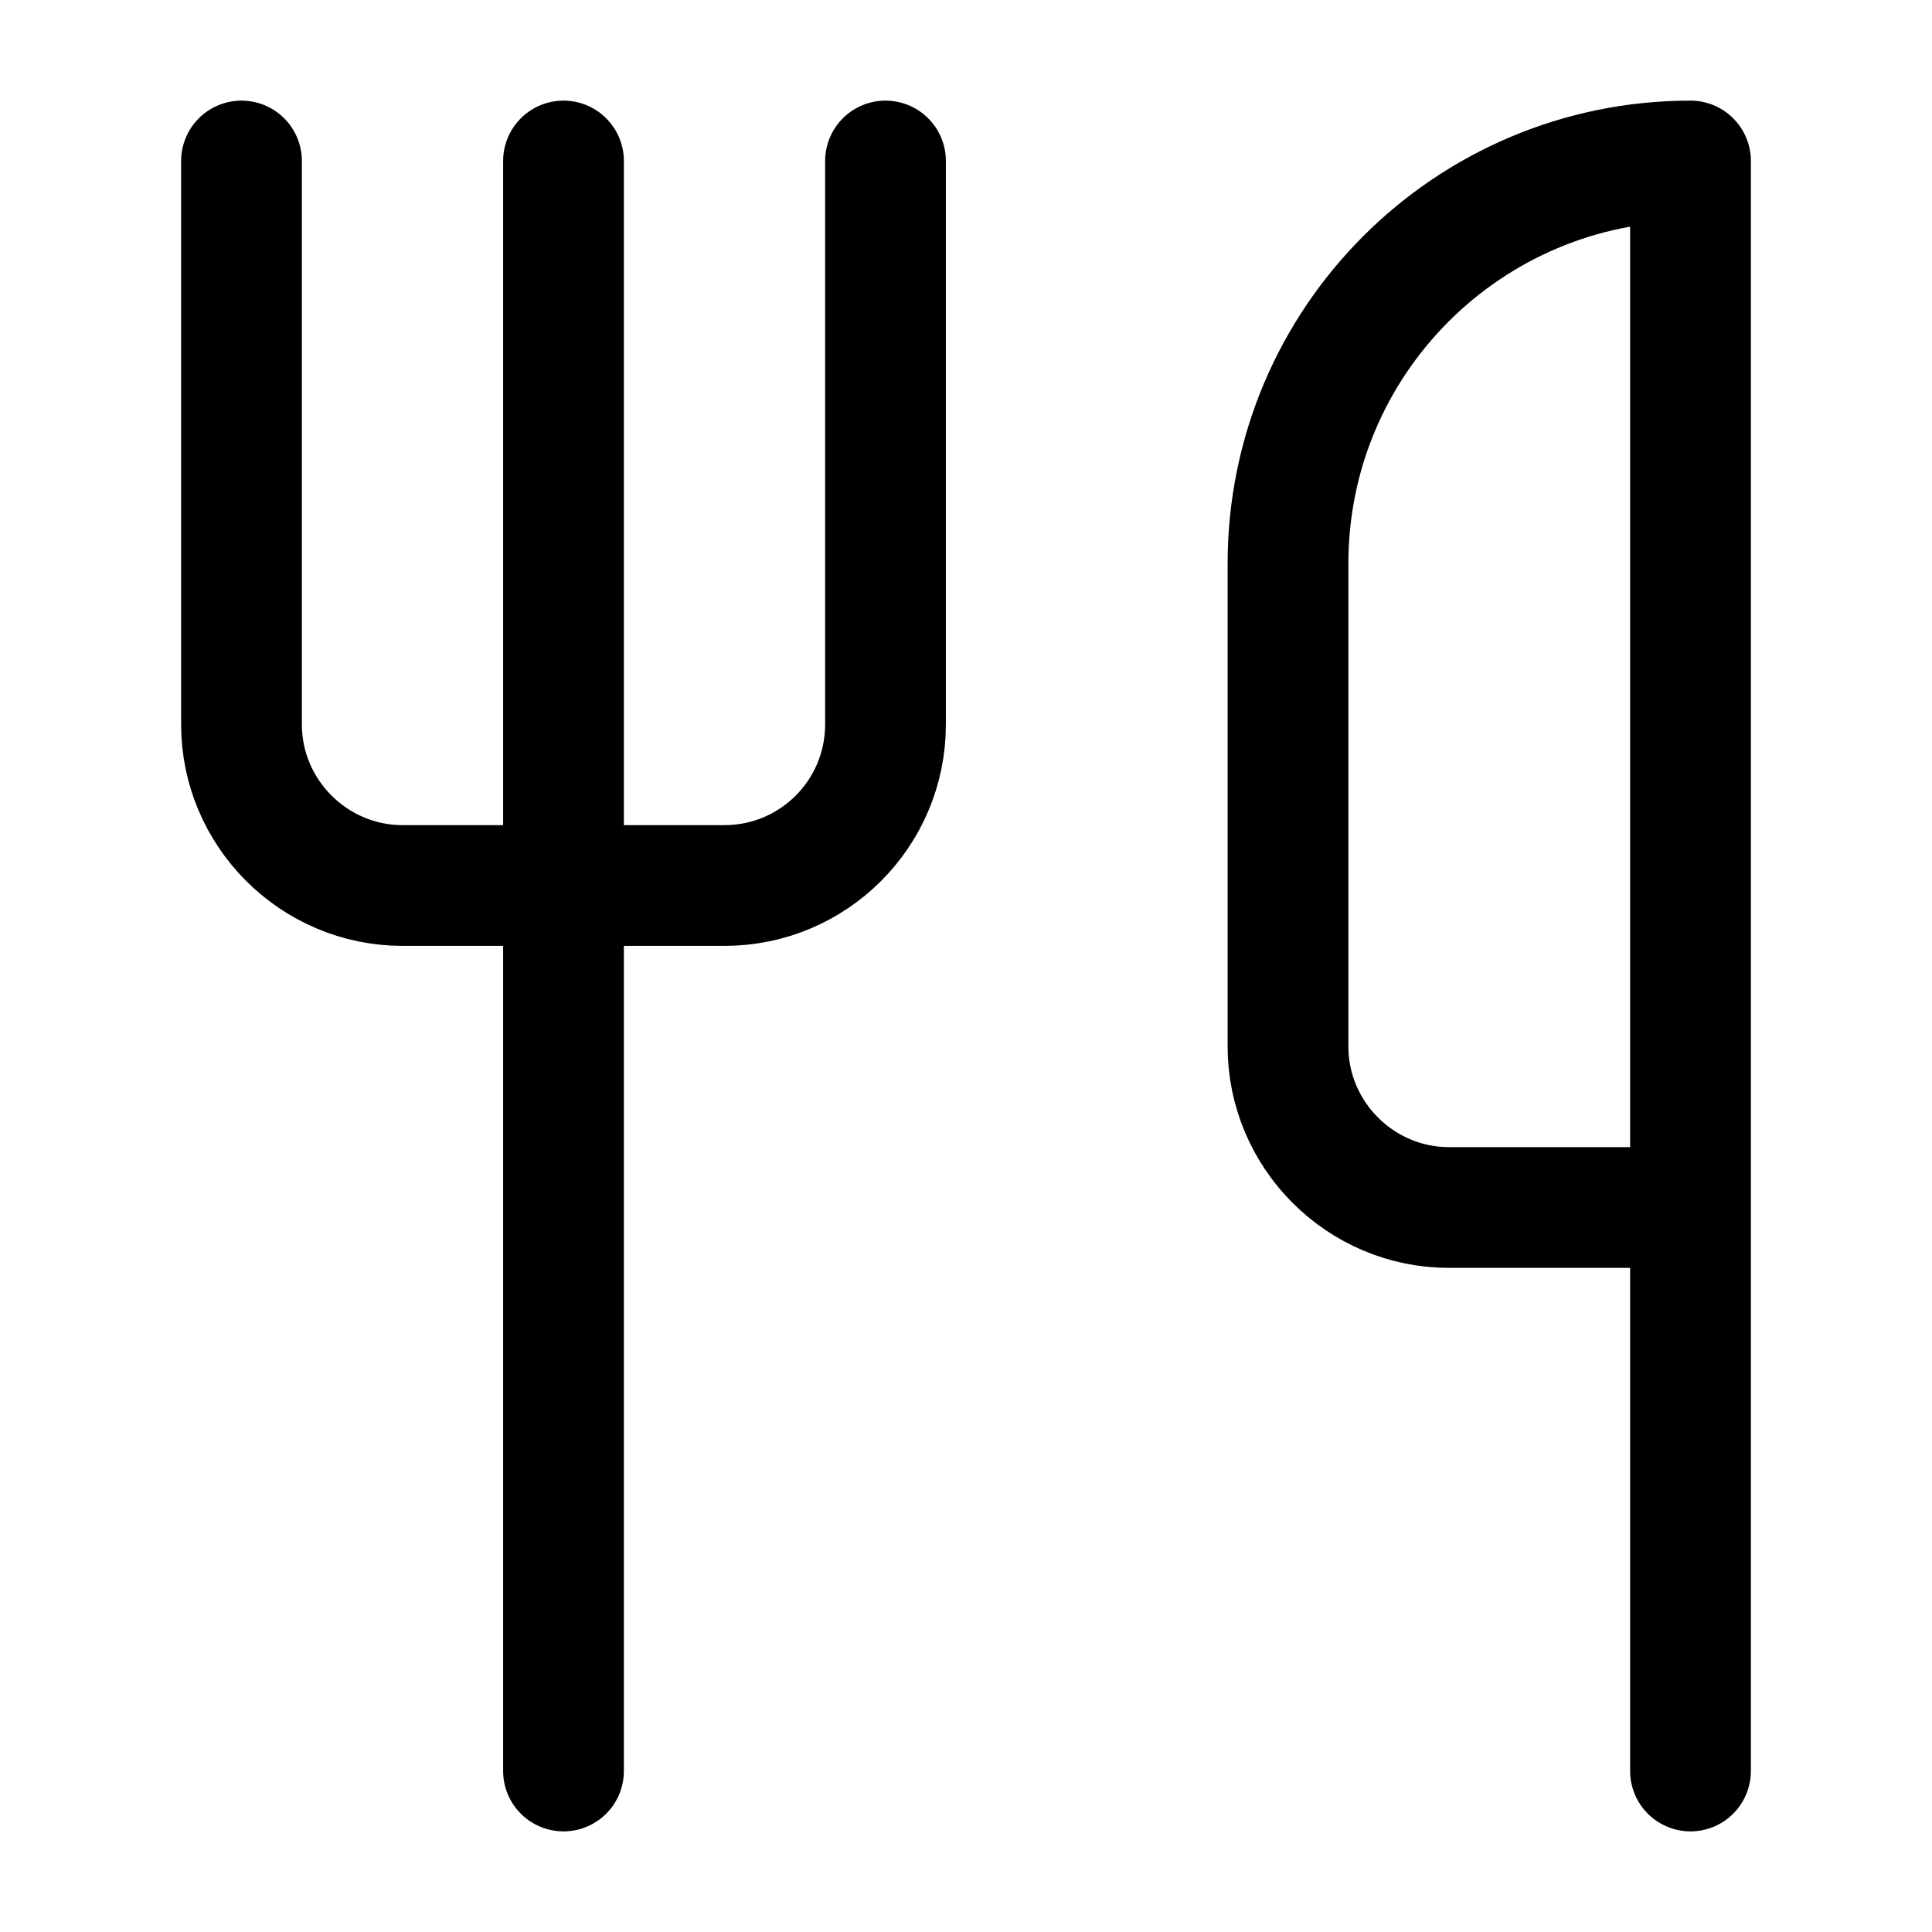
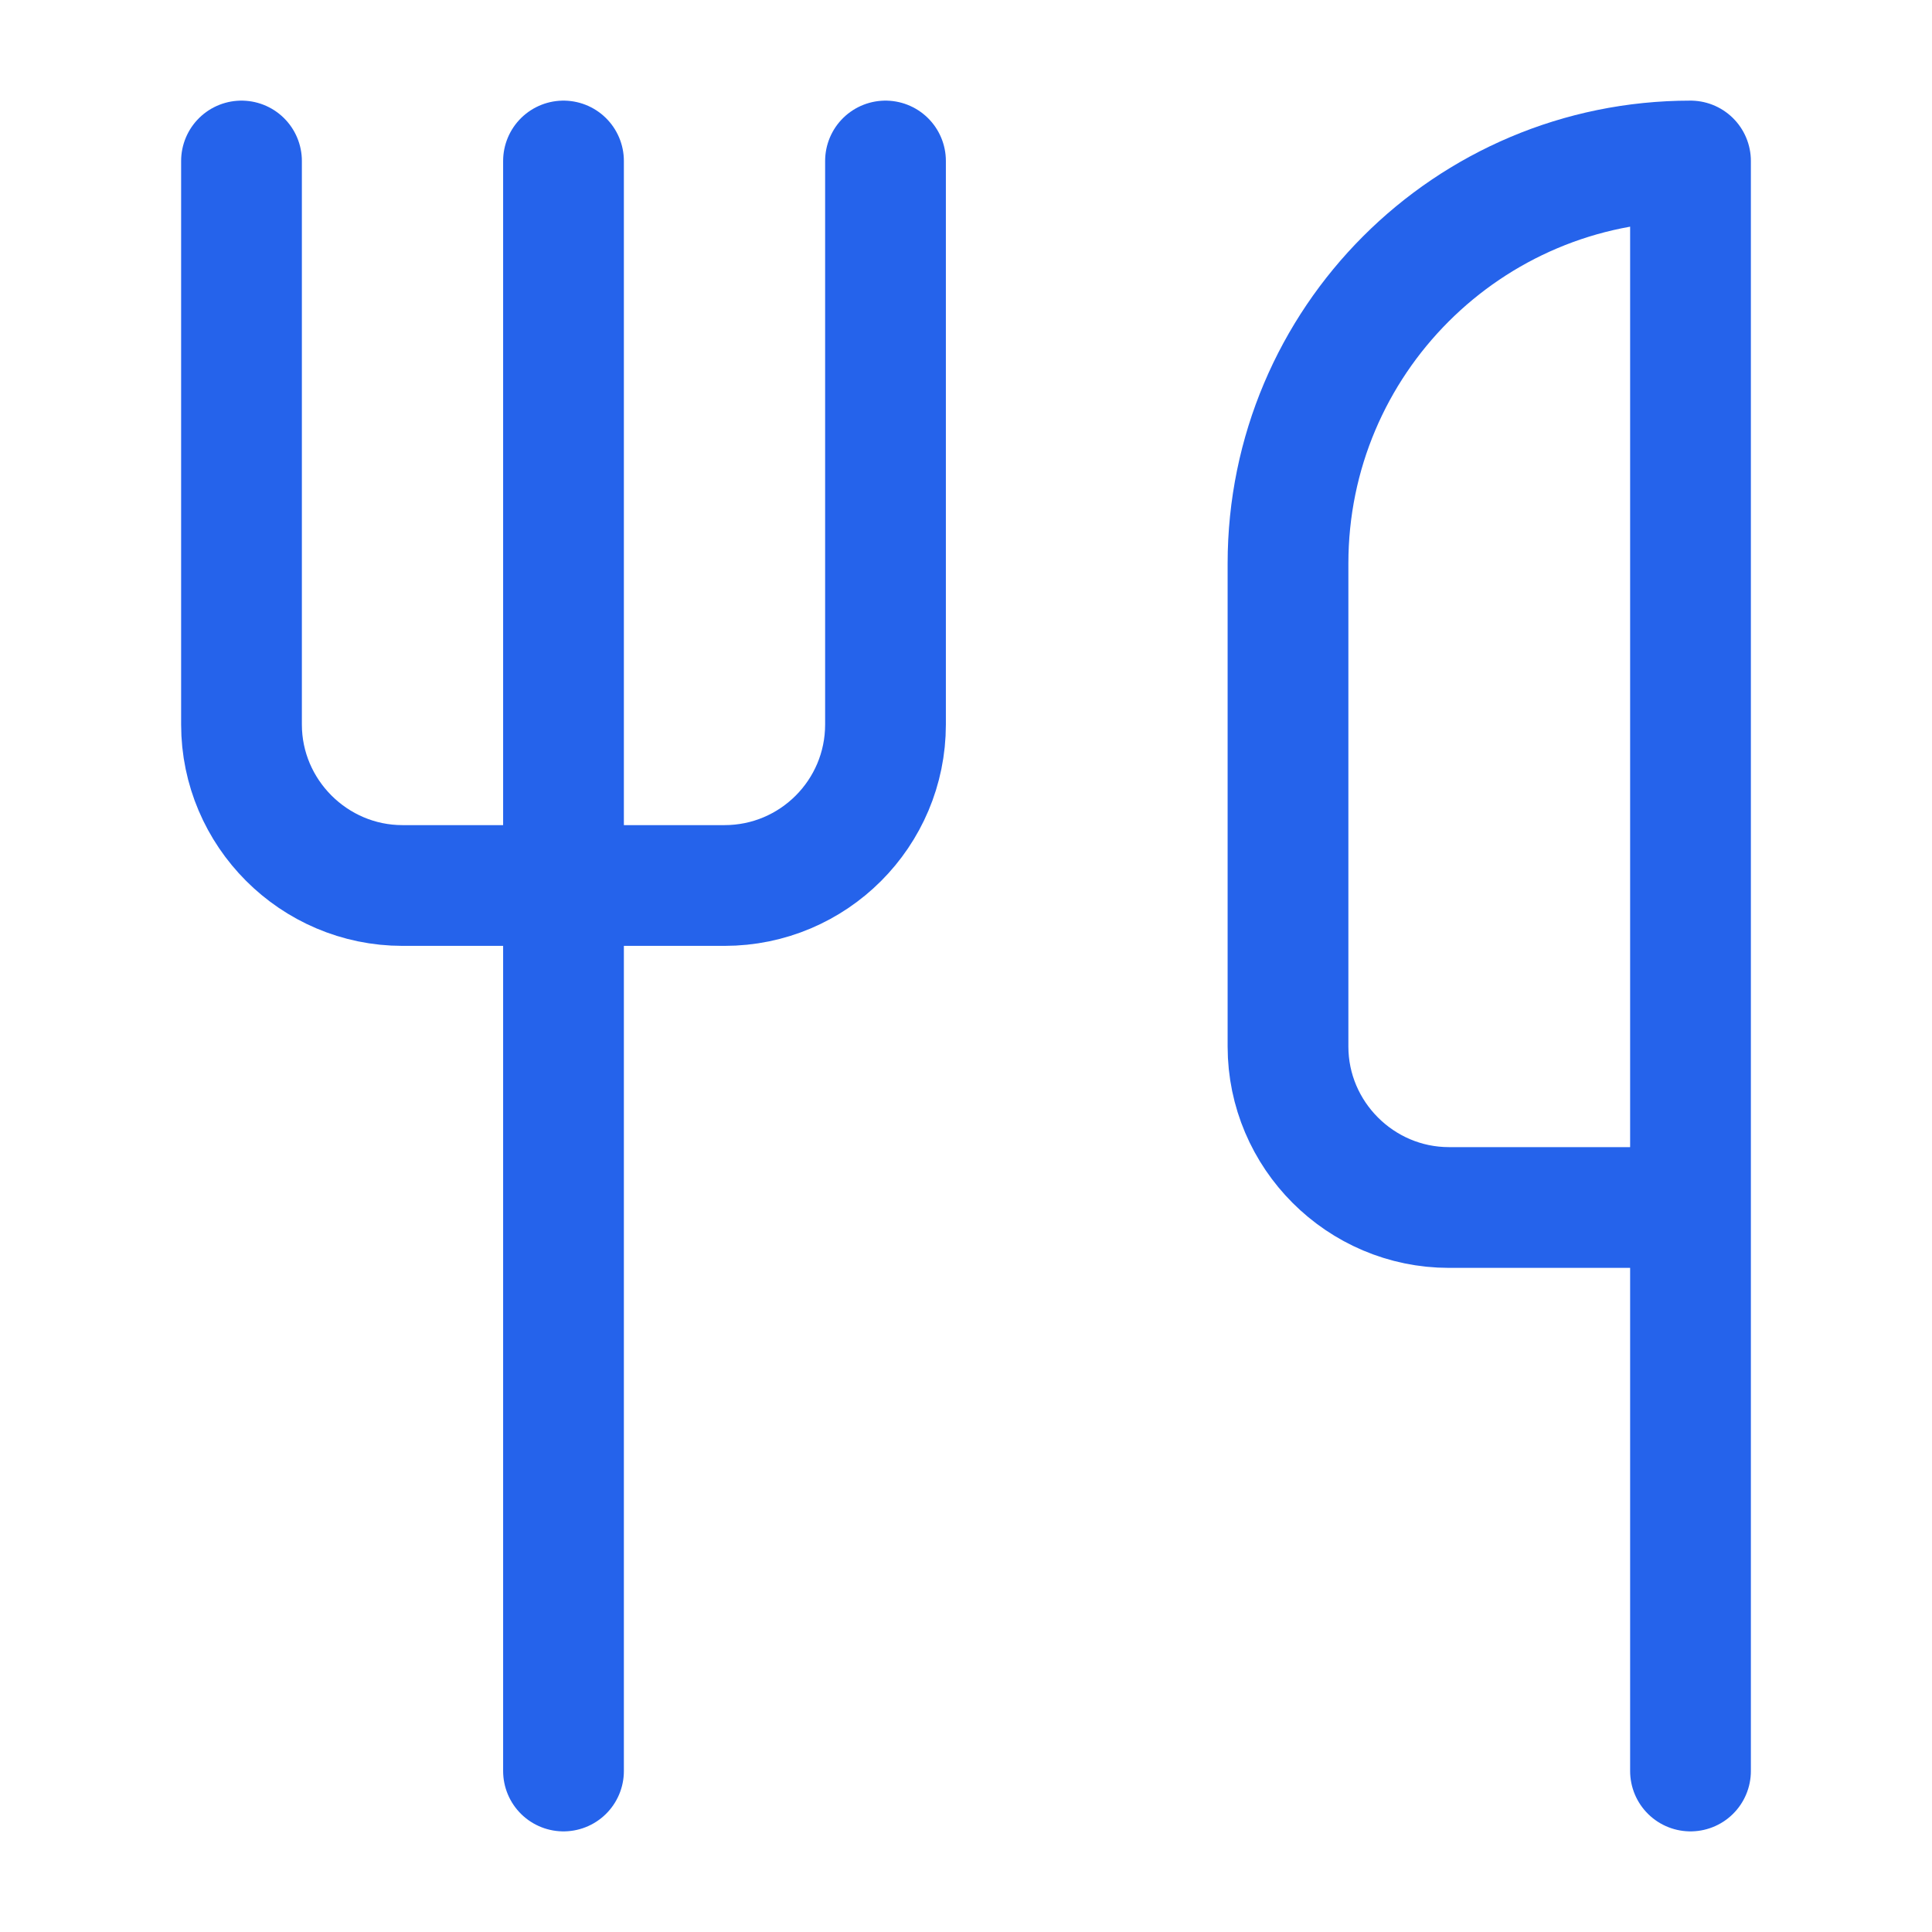
- <svg xmlns="http://www.w3.org/2000/svg" width="48" height="48" viewBox="0 0 24 24" fill="none" stroke="currentColor" stroke-width="1.5" stroke-linecap="round" stroke-linejoin="round">
+ <svg xmlns="http://www.w3.org/2000/svg" width="48" height="48" viewBox="0 0 24 24" fill="none" stroke="#2563EB" stroke-width="1.5" stroke-linecap="round" stroke-linejoin="round">
  <path d="M3 2v7c0 1.1.9 2 2 2h4a2 2 0 0 0 2-2V2" />
  <path d="M7 2v20" />
  <path d="M21 15V2v0a5 5 0 0 0-5 5v6c0 1.1.9 2 2 2h3Zm0 0v7" />
</svg>
